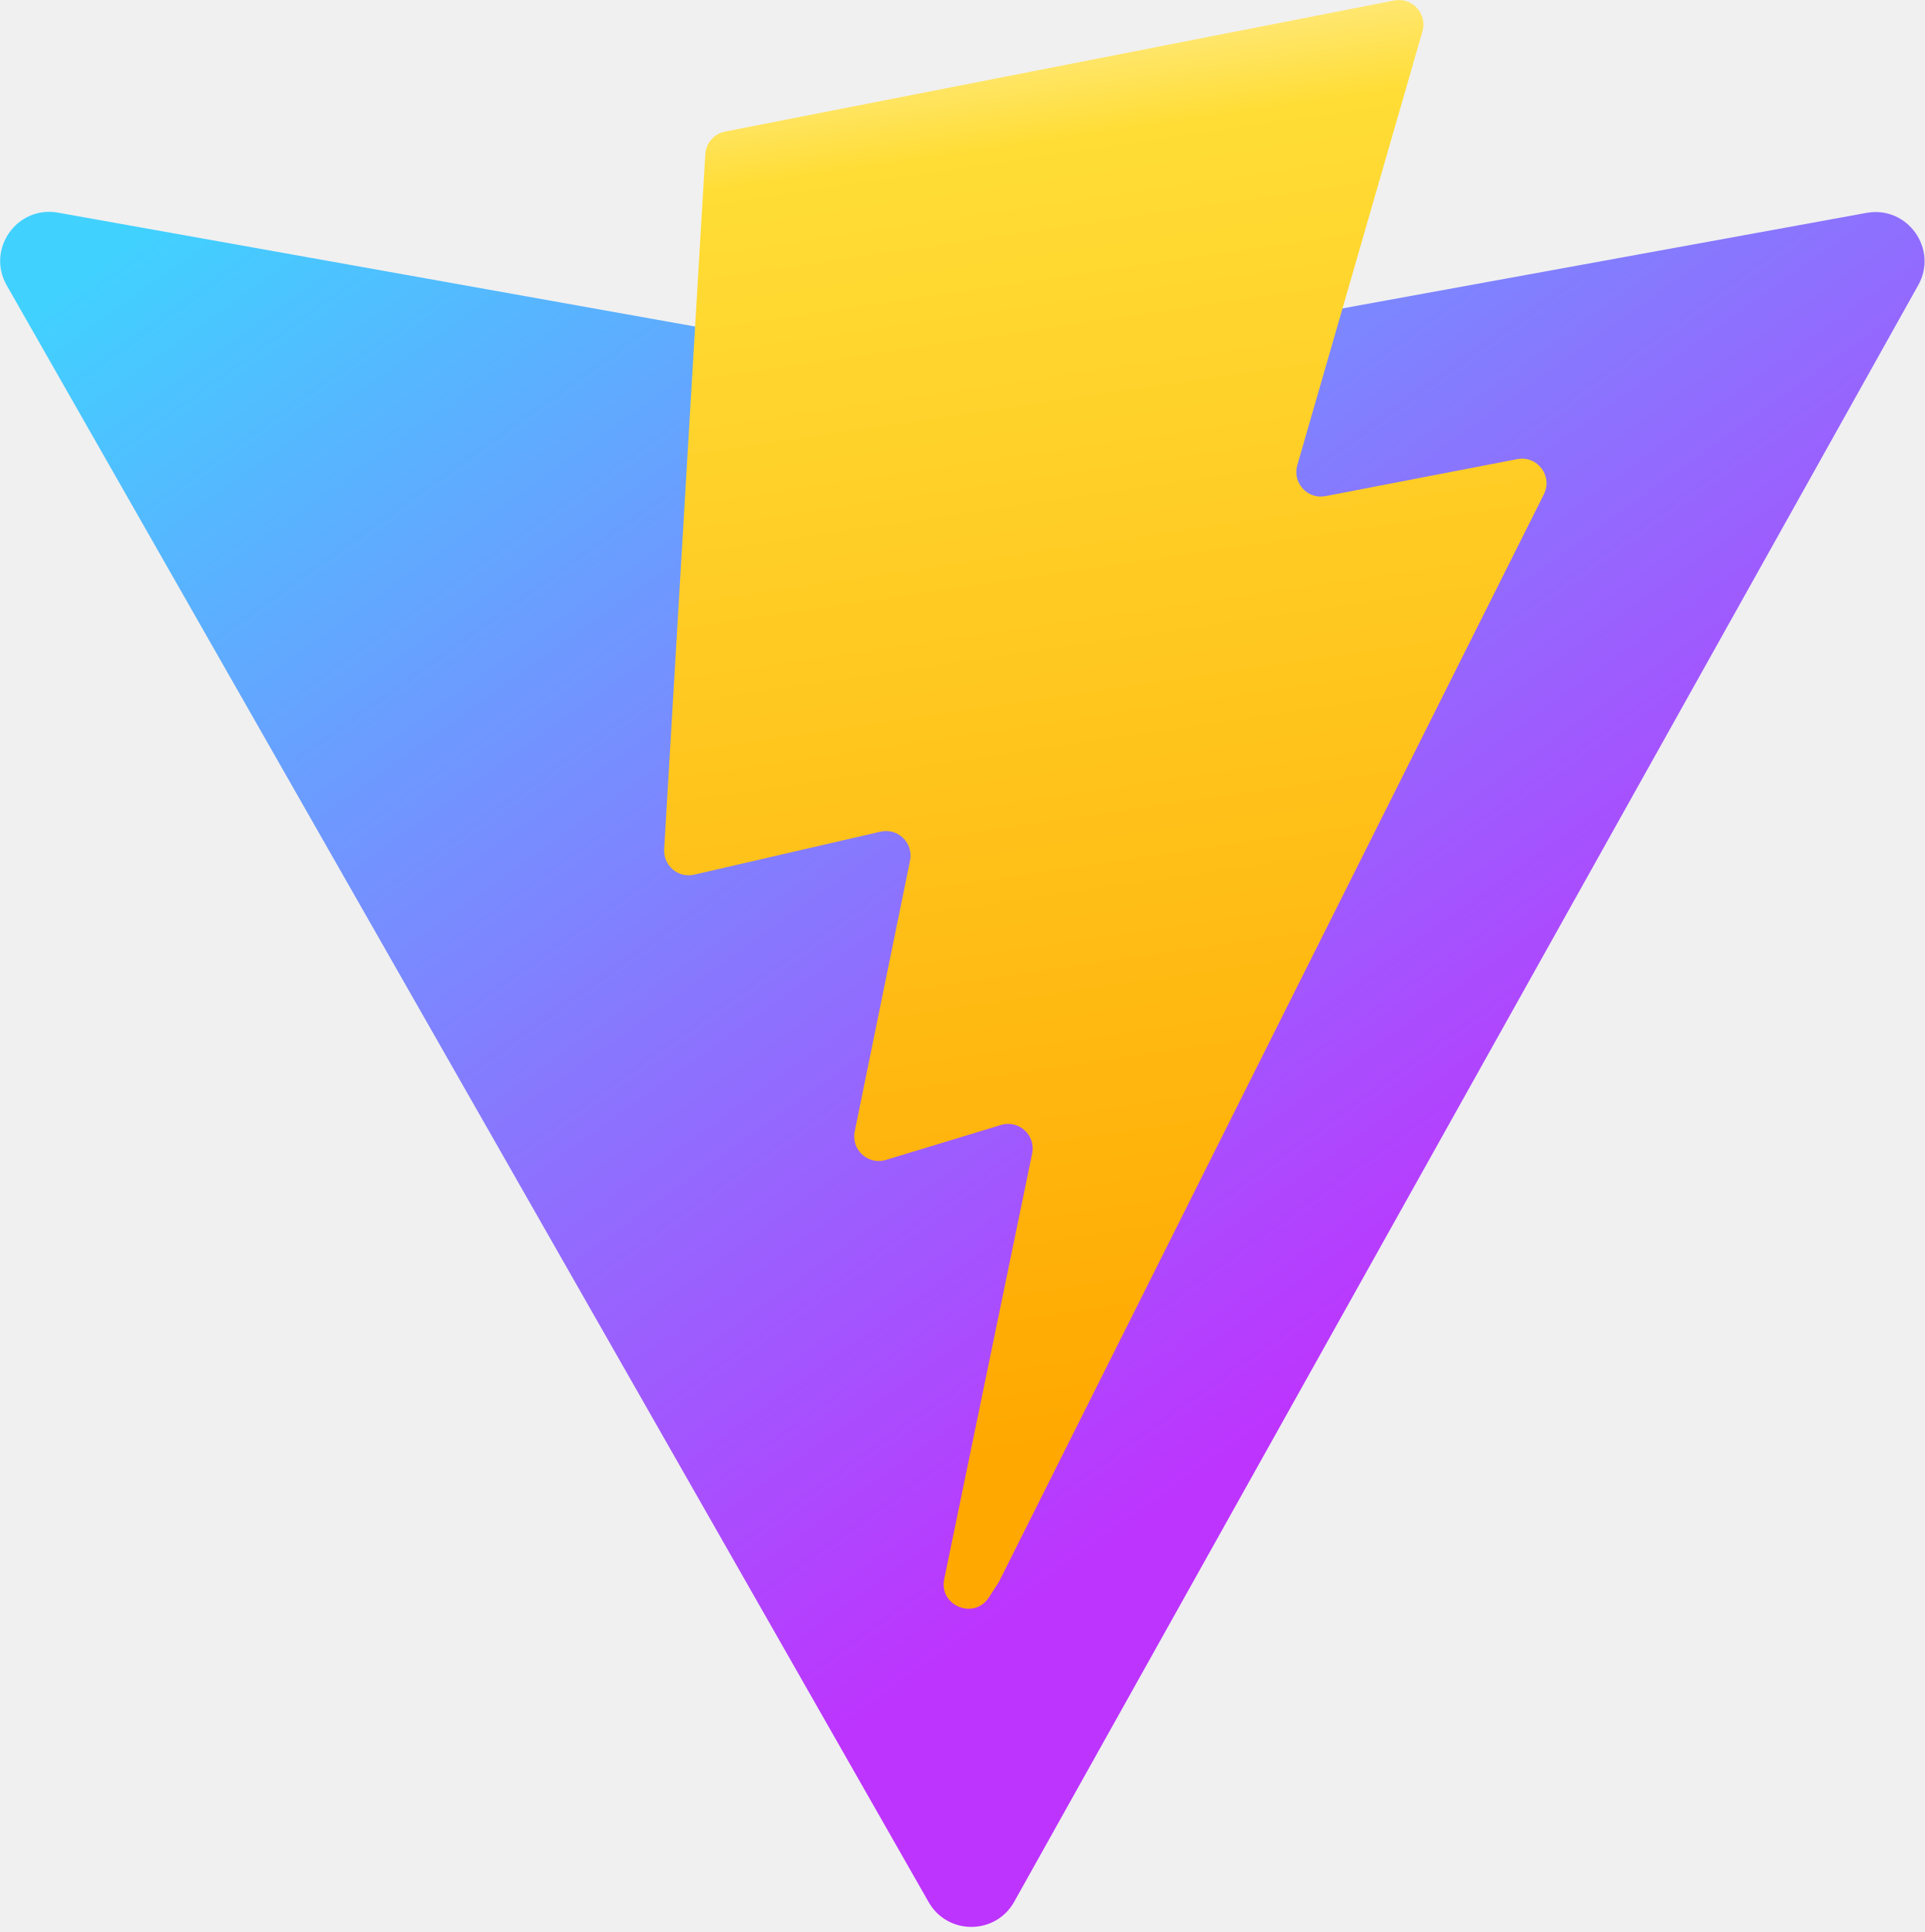
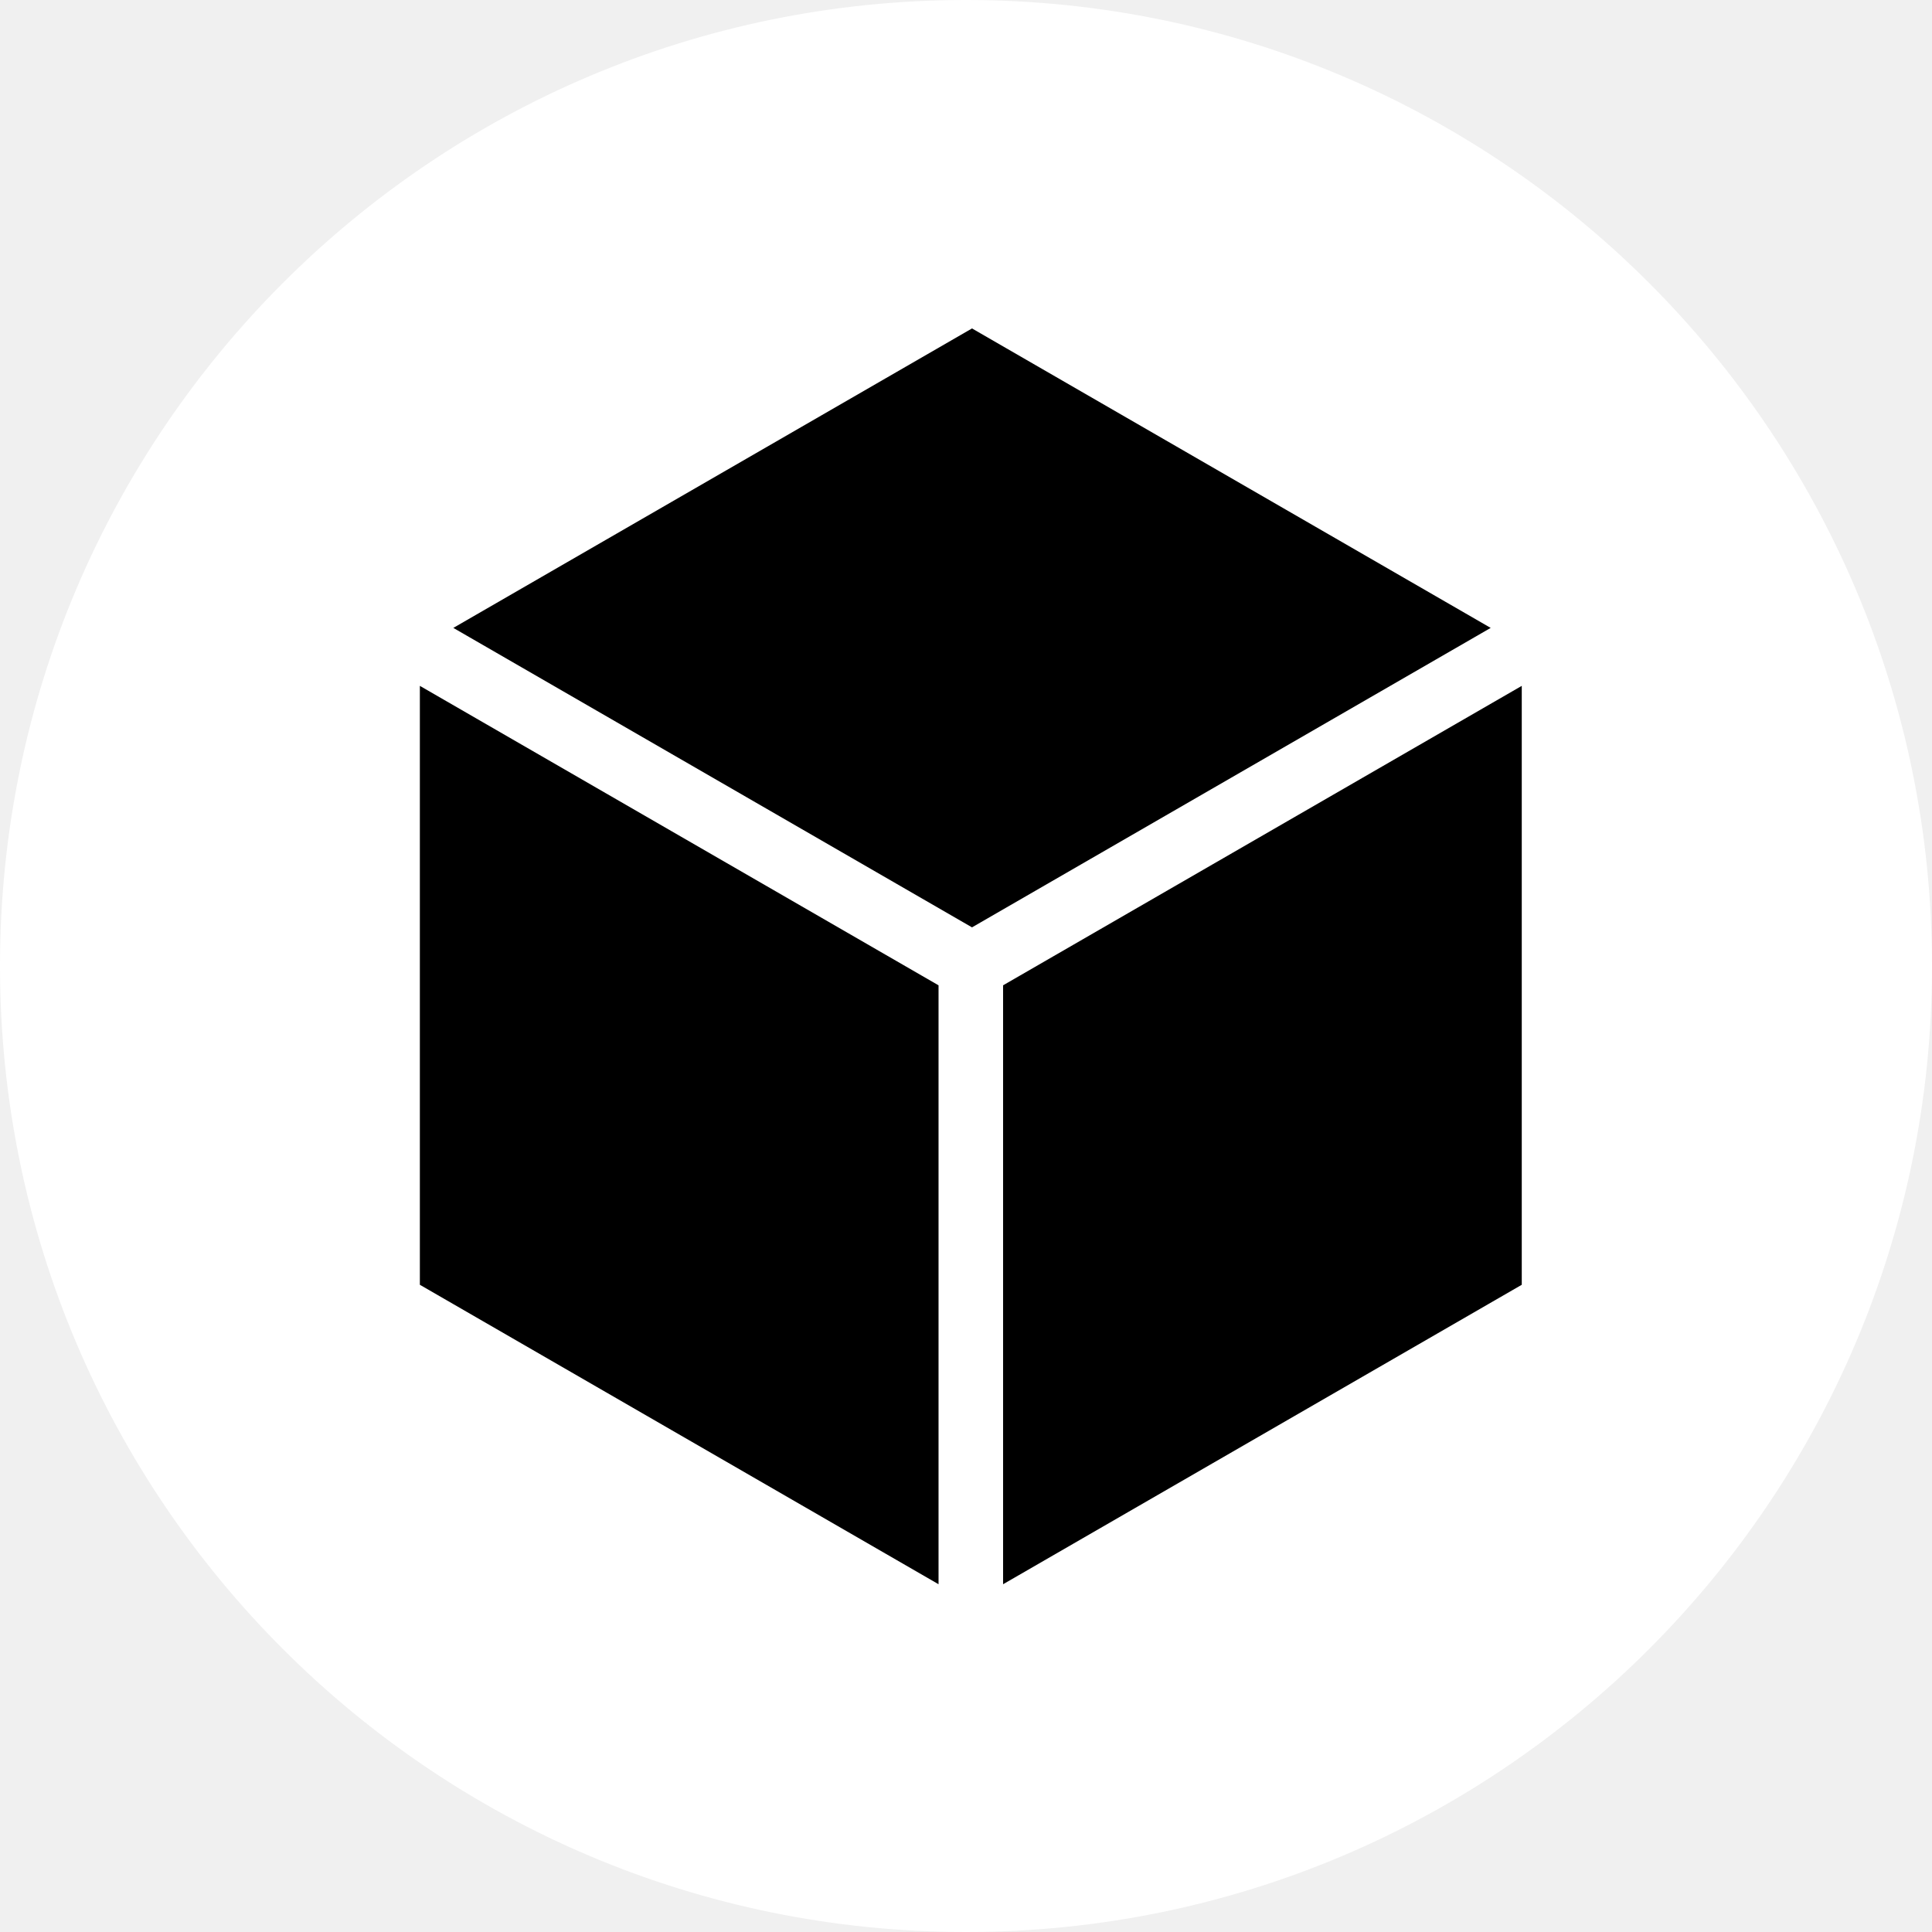
- <svg xmlns="http://www.w3.org/2000/svg" aria-hidden="true" role="img" class="iconify iconify--logos" width="31.88" height="32" preserveAspectRatio="xMidYMid meet" viewBox="0 0 256 257">
-   <defs>
-     <linearGradient id="IconifyId1813088fe1fbc01fb466" x1="-.828%" x2="57.636%" y1="7.652%" y2="78.411%">
-       <stop offset="0%" stop-color="#41D1FF" />
-       <stop offset="100%" stop-color="#BD34FE" />
-     </linearGradient>
-     <linearGradient id="IconifyId1813088fe1fbc01fb467" x1="43.376%" x2="50.316%" y1="2.242%" y2="89.03%">
-       <stop offset="0%" stop-color="#FFEA83" />
-       <stop offset="8.333%" stop-color="#FFDD35" />
-       <stop offset="100%" stop-color="#FFA800" />
-     </linearGradient>
-   </defs>
-   <path fill="url(#IconifyId1813088fe1fbc01fb466)" d="M255.153 37.938L134.897 252.976c-2.483 4.44-8.862 4.466-11.382.048L.875 37.958c-2.746-4.814 1.371-10.646 6.827-9.67l120.385 21.517a6.537 6.537 0 0 0 2.322-.004l117.867-21.483c5.438-.991 9.574 4.796 6.877 9.62Z" />
-   <path fill="url(#IconifyId1813088fe1fbc01fb467)" d="M185.432.063L96.44 17.501a3.268 3.268 0 0 0-2.634 3.014l-5.474 92.456a3.268 3.268 0 0 0 3.997 3.378l24.777-5.718c2.318-.535 4.413 1.507 3.936 3.838l-7.361 36.047c-.495 2.426 1.782 4.5 4.151 3.78l15.304-4.649c2.372-.72 4.652 1.36 4.15 3.788l-11.698 56.621c-.732 3.542 3.979 5.473 5.943 2.437l1.313-2.028l72.516-144.72c1.215-2.423-.88-5.186-3.54-4.672l-25.505 4.922c-2.396.462-4.435-1.77-3.759-4.114l16.646-57.705c.677-2.35-1.37-4.583-3.769-4.113Z" />
+ <svg xmlns="http://www.w3.org/2000/svg" width="100" height="100" viewBox="0 0 100 100" fill="none">
+   <rect width="100" height="100" rx="50" fill="white" />
+   <rect x="0.866" y="1.5" width="33" height="33" transform="matrix(0.866025 0.5 -2.20305e-08 1 20.116 32.067)" fill="black" stroke="white" stroke-width="2" />
+   <rect x="0.866" y="0.5" width="33" height="33" transform="matrix(0.866025 -0.5 2.20305e-08 1 50.3035 50.433)" fill="black" stroke="white" stroke-width="2" />
+   <rect x="1.732" width="33" height="33" transform="matrix(0.866025 -0.5 0.866025 0.5 20.2321 33.366)" fill="black" stroke="white" stroke-width="2" />
</svg>
